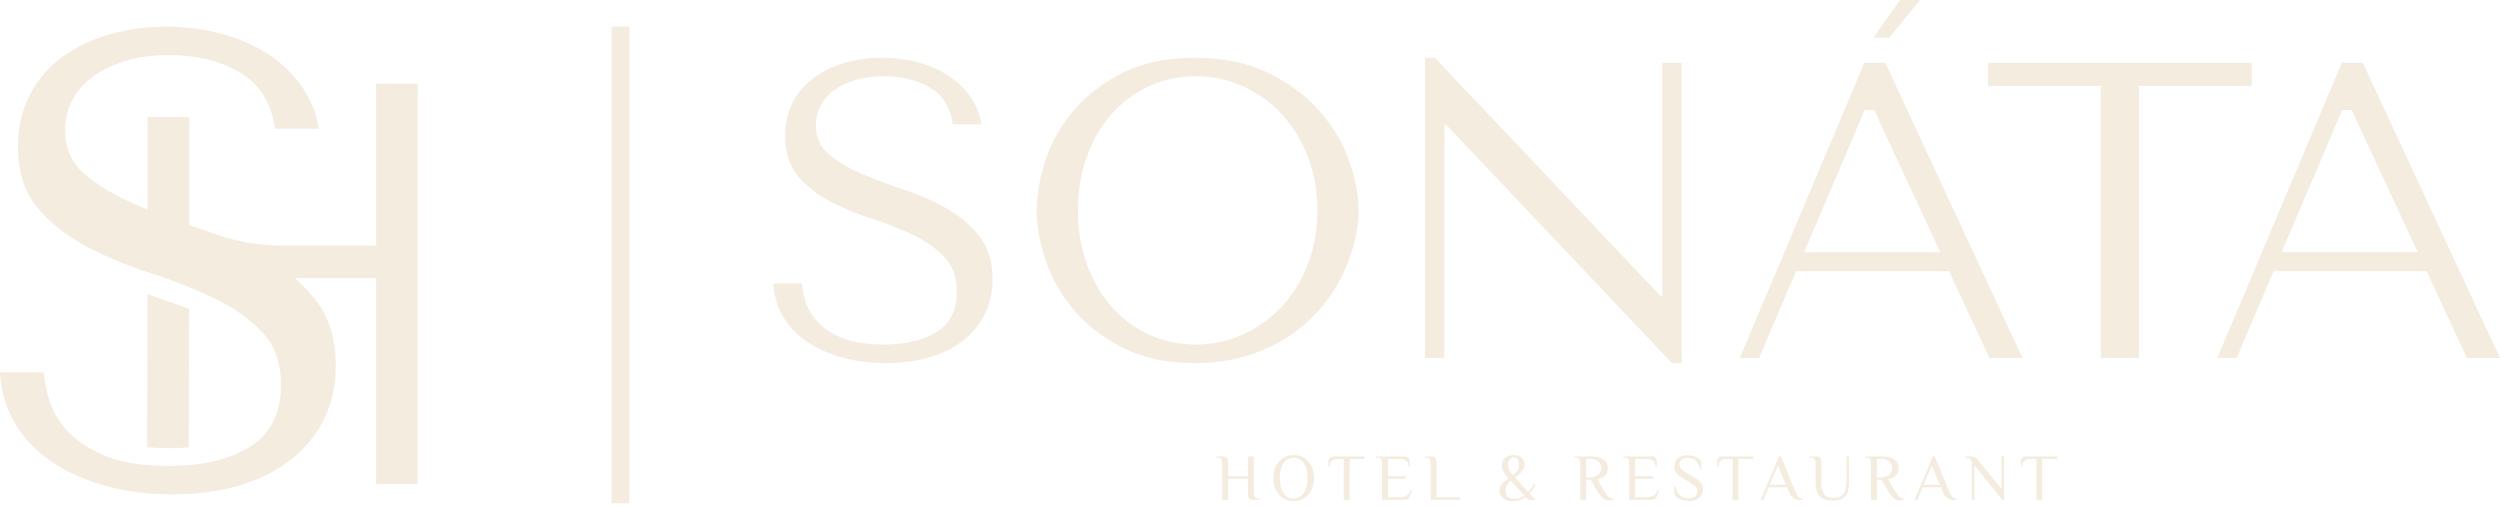
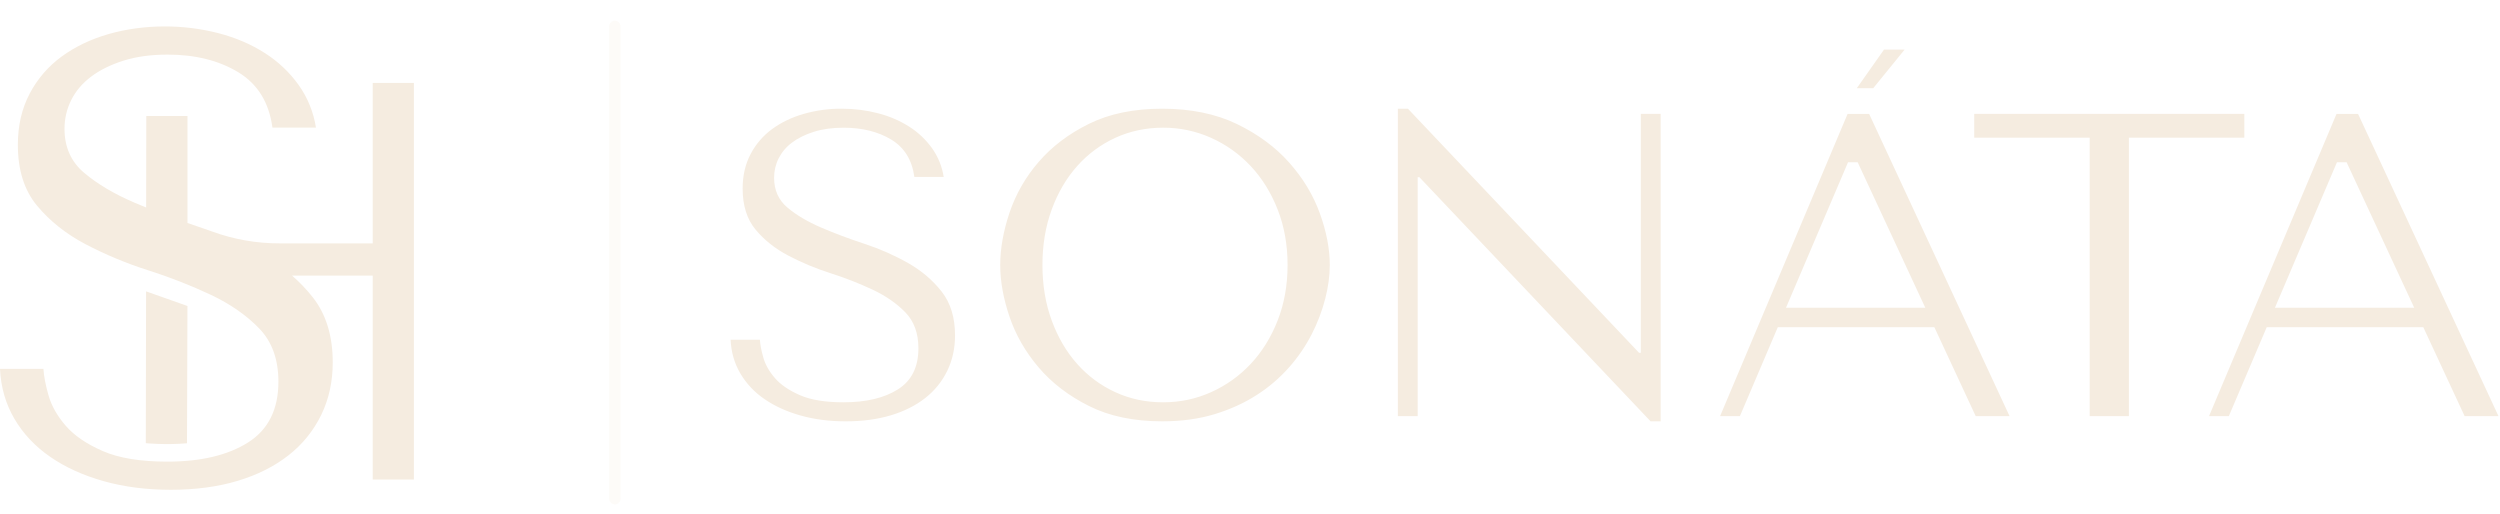
- <svg xmlns="http://www.w3.org/2000/svg" width="217" height="44" fill="none">
-   <path d="M69.613 24.594c.023.415.122.92.293 1.518.17.6.498 1.178.986 1.74.486.561 1.192 1.043 2.117 1.445.925.403 2.155.604 3.689.604 1.922 0 3.462-.366 4.619-1.098 1.156-.732 1.734-1.891 1.734-3.478 0-1.267-.365-2.28-1.095-3.038-.73-.755-1.65-1.396-2.757-1.92a29.49 29.49 0 00-3.598-1.41 22.196 22.196 0 01-3.597-1.501c-1.108-.585-2.027-1.318-2.757-2.196-.73-.878-1.096-2.037-1.096-3.476 0-1.1.226-2.075.677-2.93a6.144 6.144 0 011.83-2.121c.766-.562 1.657-.989 2.669-1.282a11.453 11.453 0 013.2-.44c1.122 0 2.103.13 3.09.385a9.118 9.118 0 012.652 1.135 6.989 6.989 0 011.939 1.83c.511.72.84 1.532.987 2.435h-2.488c-.195-1.44-.848-2.495-1.957-3.167-1.11-.67-2.457-1.006-4.043-1.006-.95 0-1.792.116-2.524.348-.732.232-1.348.537-1.847.915a3.8 3.8 0 00-1.134 1.336 3.633 3.633 0 00-.385 1.648c0 1.049.379 1.89 1.135 2.525s1.702 1.196 2.837 1.684a45.02 45.02 0 003.698 1.39c1.33.44 2.562.984 3.697 1.63 1.135.646 2.08 1.451 2.837 2.415.757.964 1.135 2.202 1.135 3.716 0 1.098-.22 2.099-.659 3a6.547 6.547 0 01-1.866 2.307c-.805.634-1.774 1.123-2.909 1.464-1.133.341-2.408.512-3.823.512s-2.671-.165-3.842-.494c-1.17-.33-2.19-.793-3.055-1.391a6.81 6.81 0 01-2.05-2.178c-.5-.854-.773-1.805-.822-2.855h2.483v-.001zm21.16-10.761a12.802 12.802 0 012.466-4.3c1.118-1.306 2.543-2.385 4.272-3.24 1.729-.853 3.798-1.281 6.208-1.281s4.546.433 6.336 1.3c1.789.866 3.269 1.958 4.437 3.275 1.169 1.318 2.033 2.752 2.593 4.301.559 1.55.84 3.008.84 4.374 0 .903-.129 1.855-.384 2.855a14.7 14.7 0 01-1.132 2.983c-.5.988-1.139 1.928-1.918 2.819a12.996 12.996 0 01-2.757 2.36c-1.059.684-2.252 1.226-3.579 1.63-1.327.402-2.806.604-4.437.604-2.409 0-4.48-.434-6.207-1.3-1.73-.866-3.153-1.958-4.273-3.276-1.12-1.318-1.942-2.751-2.465-4.3-.524-1.55-.786-3.008-.786-4.375s.262-2.867.786-4.428zm3.58 9.132c.522 1.428 1.24 2.653 2.154 3.679a9.759 9.759 0 003.232 2.397c1.241.574 2.592.86 4.054.86a9.75 9.75 0 004.072-.86 10.406 10.406 0 003.359-2.397c.961-1.026 1.722-2.251 2.282-3.68.56-1.427.84-2.994.84-4.702 0-1.708-.28-3.277-.84-4.704-.56-1.428-1.321-2.654-2.282-3.68a10.404 10.404 0 00-3.359-2.396 9.845 9.845 0 00-4.072-.86c-1.437 0-2.813.287-4.054.86a9.756 9.756 0 00-3.232 2.397c-.914 1.025-1.632 2.252-2.155 3.68-.523 1.426-.785 2.995-.785 4.703 0 1.707.262 3.276.785 4.703zm51.618-17.514v26.061h-.854l-19.596-20.694h-.146v20.255h-1.68V5.012h.854l19.596 20.694h.146V5.451h1.68zm9.934 18.082l-3.214 7.54h-1.679l10.809-25.621h1.826l11.904 25.621h-2.87l-3.506-7.54h-13.27zm6.77-13.982h-.817l-5.259 12.335h11.81l-5.734-12.335zm19.669 21.522V7.464h-9.787V5.451h22.897v2.013h-9.787v23.609h-3.323zm15.008-7.54l-3.214 7.54h-1.679l10.809-25.621h1.826l11.905 25.621h-2.871l-3.505-7.54h-13.271zm6.77-13.982h-.817l-5.259 12.335h11.81l-5.734-12.335zM164.909 0l-2.305 3.272h1.392L166.654 0h-1.745zm-58.818 43.388V40.3c0-.172-.024-.31-.071-.415-.047-.104-.157-.157-.328-.157h-.114v-.114h.513c.133 0 .237.017.311.052.075.035.127.1.158.2.03.099.045.244.045.435v1.029h1.712v-1.716h.513v3.089c0 .17.024.31.071.414.048.105.158.158.329.158h.114v.114h-.514a.759.759 0 01-.311-.052c-.074-.034-.126-.1-.157-.2a1.548 1.548 0 01-.046-.434v-1.144h-1.711v1.83h-.514zm6.198.114c-.361 0-.675-.088-.939-.266a1.759 1.759 0 01-.614-.72 2.32 2.32 0 01-.216-1.015c0-.373.071-.712.216-1.016.145-.302.349-.543.614-.72.264-.177.577-.266.939-.266s.673.089.938.266c.264.177.469.418.614.72.144.304.216.642.216 1.016s-.072.712-.216 1.015c-.145.303-.35.543-.614.72a1.645 1.645 0 01-.938.266zm0-.229a.987.987 0 00.644-.217c.179-.145.316-.35.411-.615a2.79 2.79 0 00.142-.94c0-.362-.047-.676-.142-.94a1.357 1.357 0 00-.411-.616.99.99 0 00-.644-.217.986.986 0 00-.642.217c-.181.145-.319.35-.414.615a2.79 2.79 0 00-.142.94c0 .363.047.677.142.941.095.265.233.47.414.615.18.145.394.217.642.217zm4.348.115v-3.546h-.514c-.228 0-.404.053-.527.157-.124.105-.185.272-.185.5h-.114v-.428c0-.077.013-.15.04-.22a.343.343 0 01.145-.172.563.563 0 01.3-.066h2.653v.23h-1.283v3.545h-.515zm3.326 0V40.3c0-.172-.024-.31-.072-.415-.047-.104-.157-.157-.328-.157h-.114v-.114h2.431c.133 0 .234.022.302.066a.34.34 0 01.142.172c.027.07.04.144.04.22v.428h-.114c0-.229-.062-.395-.186-.5-.123-.104-.299-.157-.527-.157h-1.061v1.487h1.54v.23h-1.54v1.6h.999c.258 0 .463-.047.613-.142.15-.095.269-.258.357-.486l.114.029-.2.543a.427.427 0 01-.151.209.458.458 0 01-.277.077h-1.968v-.002zm4.224 0V40.3c0-.172-.024-.31-.071-.415-.047-.104-.157-.157-.328-.157h-.114v-.114h.513c.133 0 .237.017.311.052.074.035.127.1.157.2.03.099.046.244.046.435v2.859h2.026v.23h-2.539l-.001-.002zm7.152.114a1.61 1.61 0 01-.665-.12.889.889 0 01-.399-.329.846.846 0 01-.134-.465c0-.16.039-.302.117-.424a1.38 1.38 0 01.305-.335c.125-.101.257-.203.393-.306a3.724 3.724 0 01-.208-.214 1.563 1.563 0 01-.329-.566 1.173 1.173 0 01-.051-.352c0-.274.092-.491.277-.651.184-.16.435-.24.75-.24.316 0 .533.076.696.228a.749.749 0 01.246.572.9.9 0 01-.117.463c-.078.133-.18.255-.305.363a4.788 4.788 0 01-.411.318l1.148 1.258a3.29 3.29 0 00.213-.258c.062-.084.117-.16.163-.229a6.25 6.25 0 00.074-.117c.023-.036.044-.074.063-.111l.114.085a1.419 1.419 0 01-.125.24 3.164 3.164 0 01-.382.521l.508.555h-.628l-.229-.246a1.837 1.837 0 01-.662.312 1.73 1.73 0 01-.422.048zm.108-.2c.175 0 .333-.026.474-.08.141-.053.268-.124.382-.212l-1.175-1.287c-.129.11-.236.23-.319.358a.799.799 0 00-.125.449c0 .255.064.447.191.577.127.13.318.195.573.195h-.001zm-.119-2.058c.144-.122.268-.252.371-.391a.815.815 0 00.154-.495.891.891 0 00-.071-.39.484.484 0 00-.177-.205.406.406 0 00-.208-.063.434.434 0 00-.226.066.495.495 0 00-.185.214.928.928 0 00-.074.411c0 .115.018.222.057.32.038.099.084.188.137.266a1.59 1.59 0 00.222.266zm8.338 2.201a.818.818 0 01-.357-.077 1.01 1.01 0 01-.319-.258 3.547 3.547 0 01-.345-.495l-.571-.972h-.399v1.744h-.513V40.3c0-.172-.024-.31-.071-.415-.048-.104-.158-.157-.329-.157h-.114v-.114h1.484c.095 0 .205.007.331.02.126.014.252.04.38.078s.245.095.354.172a.849.849 0 01.262.297c.067.123.1.275.1.458 0 .217-.047.392-.14.523a.92.92 0 01-.351.3c-.141.07-.282.12-.423.155l.6 1c.145.245.273.412.388.501.114.09.241.142.382.158v.114a.541.541 0 01-.14.04 1.177 1.177 0 01-.208.017h-.001zm-1.992-2.001h.411a1.109 1.109 0 00.576-.186.756.756 0 00.234-.25.729.729 0 00.091-.376.727.727 0 00-.325-.629 1.05 1.05 0 00-.784-.171 1.826 1.826 0 00-.203.04v1.572zm3.737 1.944V40.3c0-.172-.024-.31-.071-.415-.048-.104-.158-.157-.329-.157h-.114v-.114h2.431c.133 0 .234.022.302.066.069.044.116.1.143.172a.61.61 0 01.039.22v.428h-.113c0-.229-.063-.395-.186-.5-.124-.104-.3-.157-.528-.157h-1.061v1.487h1.541v.23h-1.541v1.6h.999c.258 0 .463-.047.614-.142.15-.095.269-.258.356-.486l.114.029-.2.543a.427.427 0 01-.151.209.458.458 0 01-.277.077h-1.968v-.002zm5.226.097c-.152 0-.305-.017-.459-.049a1.845 1.845 0 01-.423-.14.952.952 0 01-.305-.22.423.423 0 01-.114-.289v-.612h.103c.065.386.191.662.379.83.188.167.445.251.768.251a1 1 0 00.365-.066.64.64 0 00.276-.198.492.492 0 00.106-.32.624.624 0 00-.158-.428 1.947 1.947 0 00-.47-.361l-.702-.418c-.244-.145-.416-.292-.517-.44a.951.951 0 01-.151-.543c0-.293.102-.529.305-.706.204-.177.471-.266.802-.266.141 0 .283.015.428.046.144.031.278.075.399.135.121.059.22.13.294.214a.426.426 0 01.111.291v.612h-.103c-.064-.385-.188-.66-.371-.823-.182-.164-.435-.246-.759-.246a.752.752 0 00-.319.071.628.628 0 00-.248.2.501.501 0 00-.094.306c0 .164.053.3.16.407.106.106.264.221.473.343l.702.417c.244.145.423.286.537.421.114.135.171.31.171.523 0 .32-.107.577-.319.77-.214.192-.502.288-.867.288zm3.749-.097v-3.546h-.514c-.228 0-.404.053-.527.157-.124.105-.185.272-.185.5h-.114v-.428c0-.077.013-.15.04-.22a.343.343 0 01.145-.172.563.563 0 01.3-.066h2.653v.23h-1.283v3.545h-.515zm5.852.029c-.083 0-.186-.017-.308-.049a.878.878 0 01-.359-.206c-.118-.105-.219-.268-.302-.489l-.143-.372h-1.597l-.457 1.087h-.257l1.598-3.774h.171l1.255 3.06c.091.214.179.364.262.45a.573.573 0 00.365.15v.115a1.13 1.13 0 01-.228.03v-.002zm-2.625-1.344h1.399l-.685-1.658-.714 1.658zm5.429 1.372c-.369 0-.66-.063-.873-.189a1.013 1.013 0 01-.451-.563c-.088-.25-.131-.561-.131-.935v-1.459c0-.172-.024-.31-.072-.415-.047-.104-.156-.157-.328-.157h-.114v-.114h.514a.76.76 0 01.311.052c.074.035.126.1.157.2.03.099.046.244.046.435v1.63c0 .4.074.715.222.943.149.228.411.343.788.343.293 0 .523-.052.69-.154a.86.86 0 00.36-.477c.072-.216.108-.49.108-.827v-2.144h.229v2.144c0 .374-.04.685-.12.935a.978.978 0 01-.434.564c-.209.125-.51.189-.901.189h-.001zm5.866 0a.813.813 0 01-.356-.077 1.014 1.014 0 01-.32-.258 3.547 3.547 0 01-.345-.495l-.57-.972h-.4v1.744h-.513V40.3c0-.172-.024-.31-.071-.415-.047-.104-.158-.157-.328-.157h-.114v-.114h1.483c.096 0 .206.007.332.02.125.014.251.04.379.078s.246.095.354.172a.849.849 0 01.262.297c.067.123.1.275.1.458 0 .217-.046.392-.14.523a.92.92 0 01-.351.3c-.141.07-.281.12-.422.155l.599 1c.145.245.274.412.388.501.114.09.242.142.382.158v.114a.541.541 0 01-.14.04 1.177 1.177 0 01-.208.017h-.001zm-1.992-2.001h.411a1.117 1.117 0 00.576-.186.746.746 0 00.234-.25.729.729 0 00.092-.376.727.727 0 00-.326-.629 1.058 1.058 0 00-.784-.171 1.826 1.826 0 00-.203.04v1.572zm6.682 1.973a1.25 1.25 0 01-.308-.049.887.887 0 01-.36-.206c-.117-.105-.219-.268-.302-.489l-.142-.372h-1.598l-.456 1.087h-.257l1.597-3.774h.171l1.255 3.06c.092.214.18.364.263.45a.57.57 0 00.365.15v.115a1.156 1.156 0 01-.229.03l.001-.002zm-2.625-1.344h1.398l-.685-1.658-.713 1.658zm6.864 1.372l-2.453-3.06v3.003h-.229V40.3a.71.71 0 00-.109-.415c-.072-.104-.207-.157-.405-.157h-.057v-.114h.371c.187 0 .339.03.459.092.12.06.224.145.311.251l1.997 2.488v-2.83h.229v3.831h-.114zm2.918-.057v-3.546h-.513c-.229 0-.405.053-.528.157-.124.105-.185.272-.185.5h-.114v-.428c0-.077.013-.15.04-.22a.343.343 0 01.145-.172.565.565 0 01.3-.066h2.653v.23h-1.283v3.545h-.515zm-160.374-4.56l.04-12.023-3.625-1.282-.024 13.3s1.733.17 3.607.007l.002-.002z" fill="#F5ECE0" />
-   <path d="M32.65 7.265V21.32h-8.13a17.1 17.1 0 01-5.937-1.041l-2.16-.748v-9.37h-3.608l-.013 8.016c-.36-.146-.718-.294-1.067-.443-1.738-.748-3.186-1.608-4.346-2.58-1.16-.971-1.738-2.26-1.738-3.868 0-.897.196-1.738.59-2.522.391-.785.97-1.467 1.737-2.047.766-.58 1.71-1.046 2.83-1.401 1.121-.355 2.411-.533 3.867-.533 2.428 0 4.492.514 6.192 1.542 1.699 1.028 2.7 2.644 2.998 4.85h3.811a8.745 8.745 0 00-1.514-3.729 10.662 10.662 0 00-2.97-2.803c-1.195-.766-2.55-1.346-4.062-1.738a18.766 18.766 0 00-4.734-.589c-1.645 0-3.353.224-4.904.673-1.551.448-2.914 1.103-4.09 1.962a9.43 9.43 0 00-2.803 3.252c-.69 1.308-1.035 2.803-1.035 4.485 0 2.205.56 3.98 1.678 5.326 1.119 1.346 2.527 2.467 4.223 3.364a34.023 34.023 0 005.512 2.298 45.292 45.292 0 015.511 2.159c1.697.803 3.105 1.786 4.223 2.943 1.119 1.159 1.678 2.712 1.678 4.653 0 2.43-.885 4.205-2.657 5.326-1.77 1.122-4.131 1.682-7.077 1.682-2.35 0-4.234-.308-5.65-.925-1.417-.617-2.498-1.355-3.244-2.214-.746-.86-1.249-1.748-1.51-2.663-.261-.916-.41-1.691-.447-2.327H0c.075 1.607.494 3.065 1.26 4.373.767 1.308 1.813 2.42 3.138 3.336 1.328.917 2.888 1.626 4.682 2.13 1.794.505 3.755.757 5.886.757 2.131 0 4.119-.262 5.857-.785 1.737-.523 3.223-1.27 4.456-2.242a10.039 10.039 0 002.86-3.532c.673-1.383 1.009-2.916 1.009-4.598 0-2.317-.58-4.214-1.738-5.692a14.052 14.052 0 00-1.835-1.923l.015.01h7.06v17.861h3.609V7.265H32.65z" fill="#F5ECE0" />
-   <path d="M53.86 2.316v41.37" stroke="#F5ECE0" stroke-width="1.561" />
+ <svg xmlns="http://www.w3.org/2000/svg" width="219" height="45" fill="none">
+   <path d="M66.566 29.758c.024.429.126.951.302 1.57.176.618.515 1.216 1.02 1.796.502.58 1.231 1.078 2.188 1.494.955.416 2.226.624 3.81.624 1.988 0 3.58-.378 4.774-1.135 1.195-.756 1.793-1.954 1.793-3.593 0-1.31-.377-2.357-1.133-3.14-.754-.78-1.705-1.442-2.848-1.985a30.485 30.485 0 00-3.718-1.456 22.942 22.942 0 01-3.717-1.552c-1.145-.604-2.095-1.36-2.849-2.268-.754-.908-1.133-2.105-1.133-3.593 0-1.135.233-2.144.7-3.027a6.349 6.349 0 011.89-2.192c.793-.58 1.713-1.022 2.759-1.325a11.835 11.835 0 013.307-.454c1.16 0 2.173.133 3.194.398a9.422 9.422 0 012.74 1.173 7.223 7.223 0 012.002 1.89 5.927 5.927 0 011.021 2.516h-2.57c-.203-1.487-.877-2.578-2.023-3.272-1.147-.692-2.54-1.04-4.178-1.04-.983 0-1.852.12-2.609.36-.756.24-1.393.555-1.909.946a3.929 3.929 0 00-1.171 1.38 3.754 3.754 0 00-.397 1.703c0 1.084.39 1.954 1.172 2.61.781.655 1.758 1.235 2.932 1.74 1.172.504 2.446.983 3.821 1.436a21.045 21.045 0 013.82 1.684c1.173.668 2.15 1.5 2.932 2.496s1.173 2.275 1.173 3.84c0 1.134-.227 2.169-.68 3.1a6.765 6.765 0 01-1.929 2.384c-.832.655-1.834 1.16-3.006 1.513-1.172.352-2.489.53-3.95.53-1.463 0-2.761-.171-3.97-.512-1.21-.34-2.264-.819-3.158-1.438a7.038 7.038 0 01-2.118-2.25c-.516-.882-.8-1.865-.85-2.95h2.566v-.001zm21.865-11.12a13.229 13.229 0 012.548-4.444c1.156-1.349 2.628-2.464 4.415-3.348 1.786-.881 3.925-1.324 6.415-1.324s4.698.448 6.547 1.343c1.849.896 3.378 2.024 4.585 3.386 1.208 1.361 2.101 2.843 2.679 4.444.579 1.602.869 3.108.869 4.52 0 .933-.133 1.916-.397 2.95a15.117 15.117 0 01-1.17 3.082 14.045 14.045 0 01-1.982 2.913 13.43 13.43 0 01-2.848 2.44c-1.095.706-2.328 1.266-3.699 1.683-1.371.416-2.9.625-4.585.625-2.49 0-4.629-.448-6.414-1.343-1.788-.895-3.259-2.024-4.416-3.386-1.157-1.362-2.007-2.843-2.547-4.444-.542-1.6-.812-3.107-.812-4.52 0-1.413.27-2.962.812-4.576zm3.699 9.436c.54 1.476 1.283 2.742 2.226 3.802a10.085 10.085 0 003.34 2.477c1.283.593 2.679.889 4.189.889 1.51 0 2.887-.296 4.208-.889a10.748 10.748 0 003.471-2.477c.994-1.06 1.78-2.326 2.359-3.802.578-1.475.868-3.095.868-4.86 0-1.765-.29-3.385-.868-4.86-.579-1.475-1.365-2.743-2.359-3.802a10.745 10.745 0 00-3.471-2.477 10.172 10.172 0 00-4.208-.89c-1.484 0-2.906.298-4.19.89a10.083 10.083 0 00-3.339 2.477c-.944 1.06-1.686 2.327-2.226 3.802-.541 1.475-.812 3.095-.812 4.86 0 1.765.27 3.386.812 4.86zm53.342-18.098v26.93h-.882l-20.251-21.384h-.151v20.93h-1.735V9.523h.882l20.25 21.385h.151V9.977h1.736zm10.264 18.685l-3.321 7.793h-1.735l11.17-26.476h1.886l12.302 26.476h-2.966l-3.623-7.793h-13.713zm6.996-14.448h-.844l-5.435 12.747h12.204l-5.925-12.747zm20.325 22.24V12.057h-10.114v-2.08h23.661v2.08h-10.113v24.396h-3.434zm15.509-7.792l-3.321 7.793h-1.735l11.17-26.476h1.886l12.302 26.476h-2.966l-3.623-7.793h-13.713zm6.996-14.448h-.844l-5.435 12.747h12.204l-5.925-12.747zm-40.522-9.87l-2.382 3.381h1.439l2.747-3.38h-1.804zM16.381 38.829l.04-12.024-3.625-1.282-.024 13.3s1.733.17 3.607.008l.002-.002z" fill="#F5ECE0" />
+   <path d="M32.65 7.265V21.32h-8.13a17.1 17.1 0 01-5.937-1.04l-2.16-.748v-9.37h-3.608l-.013 8.015c-.36-.146-.718-.294-1.067-.443-1.738-.748-3.186-1.607-4.346-2.58-1.16-.97-1.738-2.26-1.738-3.867 0-.898.196-1.738.59-2.523.391-.785.97-1.467 1.737-2.047.766-.579 1.71-1.046 2.83-1.401 1.121-.355 2.411-.533 3.867-.533 2.428 0 4.492.514 6.192 1.542 1.699 1.028 2.7 2.644 2.998 4.85h3.811a8.745 8.745 0 00-1.514-3.729 10.662 10.662 0 00-2.97-2.803c-1.195-.766-2.55-1.345-4.062-1.738a18.766 18.766 0 00-4.734-.589c-1.645 0-3.353.225-4.904.673-1.551.449-2.914 1.103-4.09 1.962a9.43 9.43 0 00-2.803 3.252c-.69 1.308-1.035 2.803-1.035 4.485 0 2.205.56 3.98 1.678 5.326 1.119 1.346 2.527 2.467 4.223 3.364a34.023 34.023 0 005.512 2.299 45.292 45.292 0 015.511 2.158c1.697.803 3.105 1.787 4.223 2.943 1.119 1.159 1.678 2.712 1.678 4.654 0 2.429-.885 4.204-2.657 5.326-1.77 1.12-4.131 1.681-7.077 1.681-2.35 0-4.234-.308-5.65-.925-1.417-.616-2.498-1.354-3.244-2.214-.746-.86-1.249-1.747-1.51-2.663-.261-.916-.41-1.691-.447-2.327H0c.075 1.607.494 3.065 1.26 4.373.767 1.308 1.813 2.42 3.138 3.336 1.328.918 2.888 1.626 4.682 2.13 1.794.505 3.755.757 5.886.757 2.131 0 4.119-.261 5.857-.785 1.737-.523 3.223-1.27 4.456-2.242a10.038 10.038 0 002.86-3.532c.673-1.383 1.009-2.915 1.009-4.597 0-2.318-.58-4.214-1.738-5.693a14.052 14.052 0 00-1.835-1.923l.015.01h7.06v17.861h3.609V7.265H32.65z" fill="#F5ECE0" />
+   <path d="M53.86 2.316v41.37" stroke="#F5ECE0" stroke-opacity=".2" stroke-linecap="round" />
</svg>
